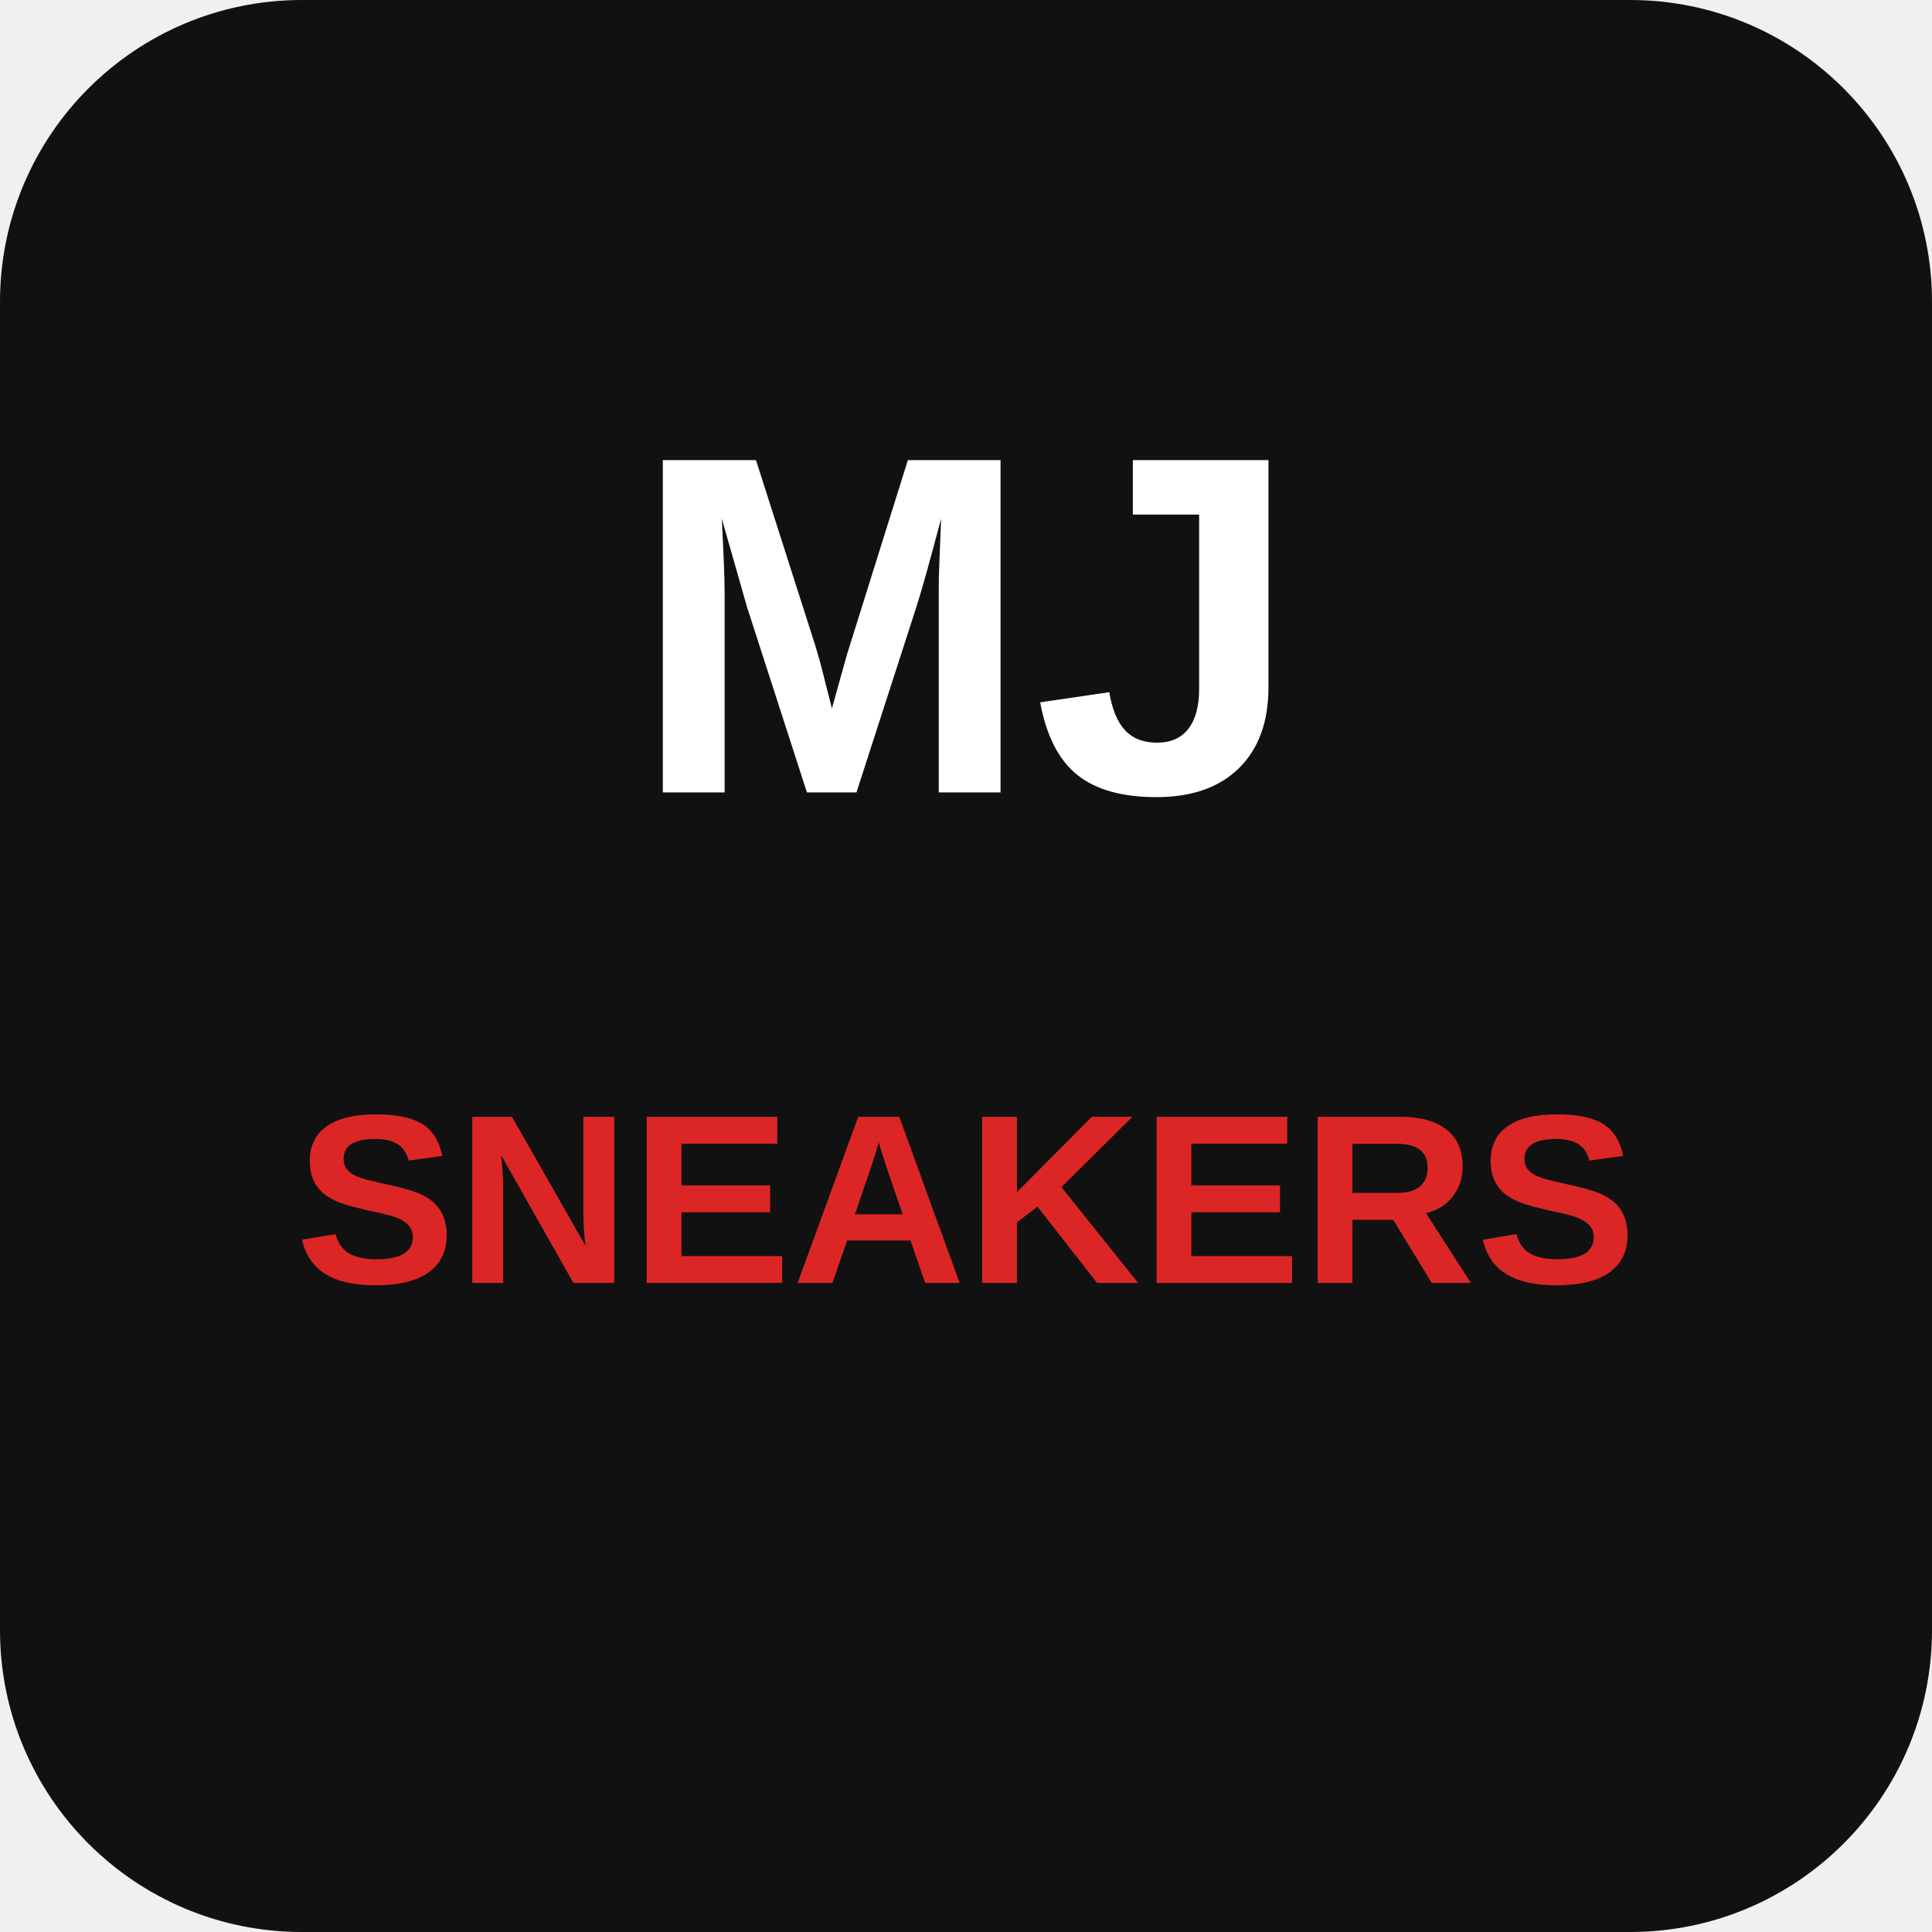
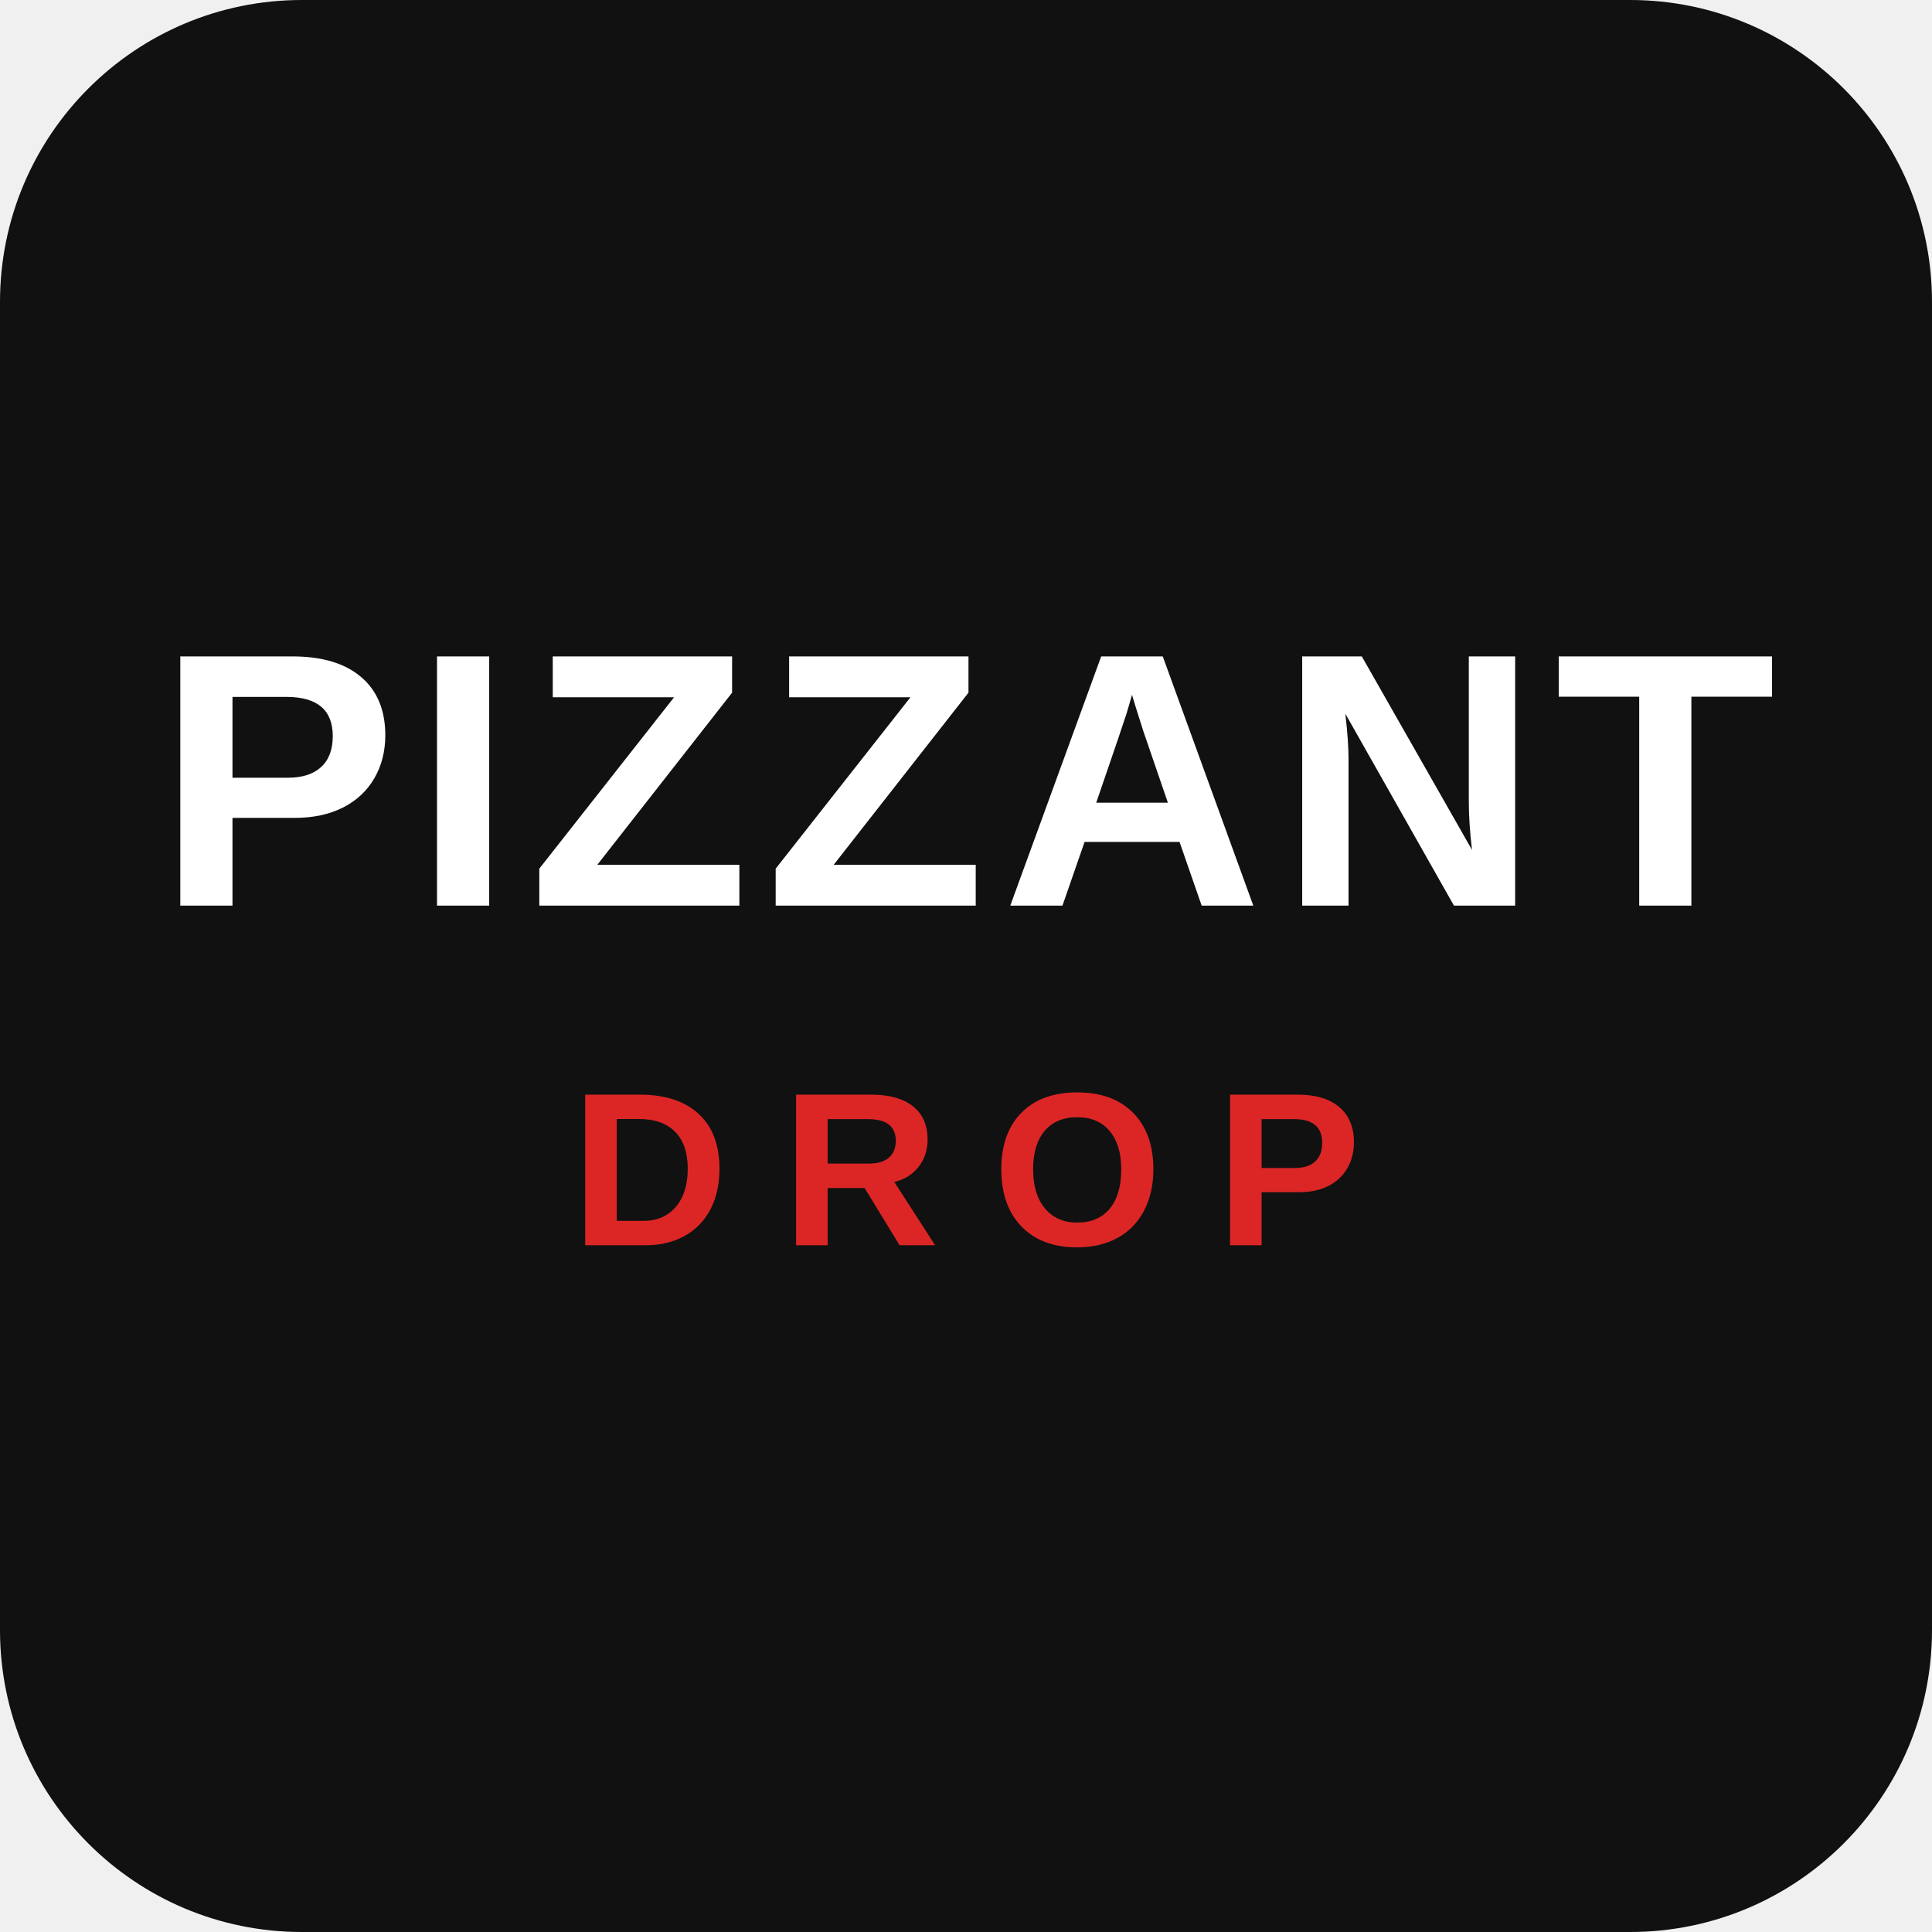
<svg xmlns="http://www.w3.org/2000/svg" width="512" height="512" viewBox="0 0 512 512">
  <rect width="512" height="512" rx="80" fill="#111111" />
-   <text x="256" y="210" text-anchor="middle" font-family="Arial,sans-serif" font-weight="900" font-size="128" fill="white">MJ</text>
-   <text x="256" y="340" text-anchor="middle" font-family="Arial,sans-serif" font-weight="700" font-size="64" fill="#DC2626">SNEAKERS</text>
+   <text x="256" y="240" text-anchor="middle" font-family="Arial Black,Arial,sans-serif" font-weight="900" font-size="96" fill="white" letter-spacing="4">PIZZANT</text>
+   <text x="256" y="330" text-anchor="middle" font-family="Arial,sans-serif" font-weight="700" font-size="58" fill="#DC2626" letter-spacing="14">DROP</text>
</svg>
